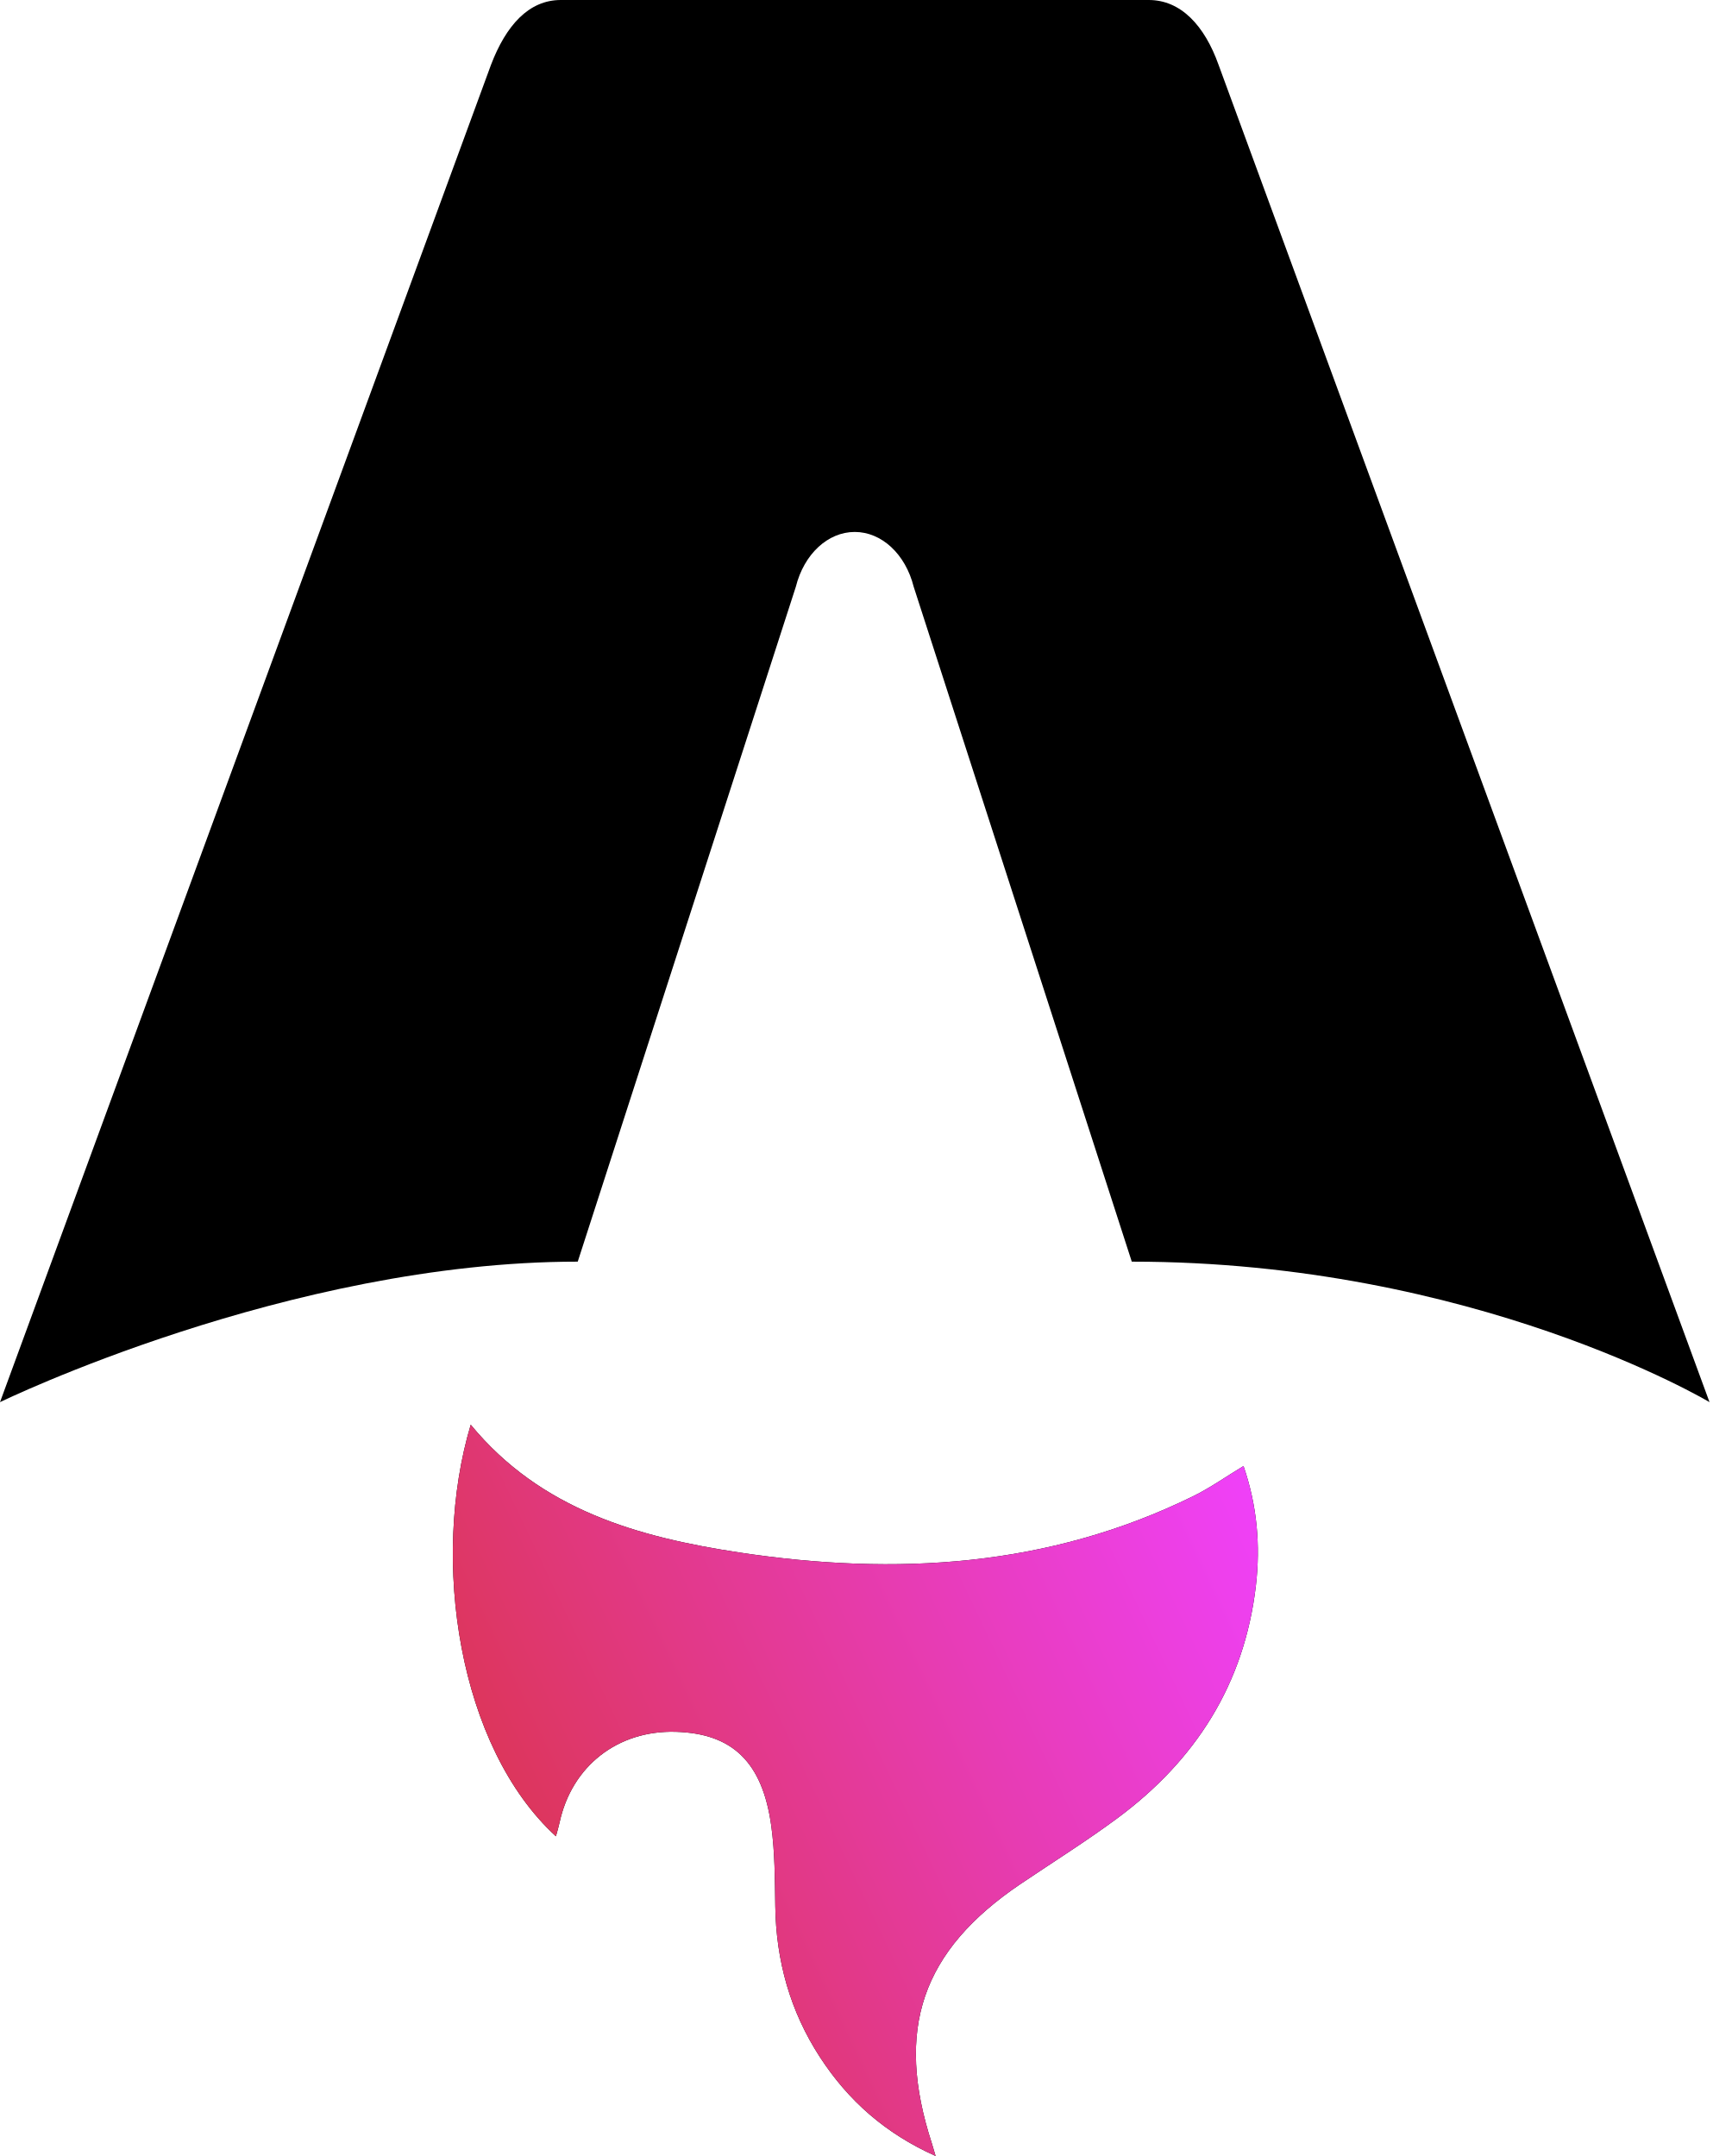
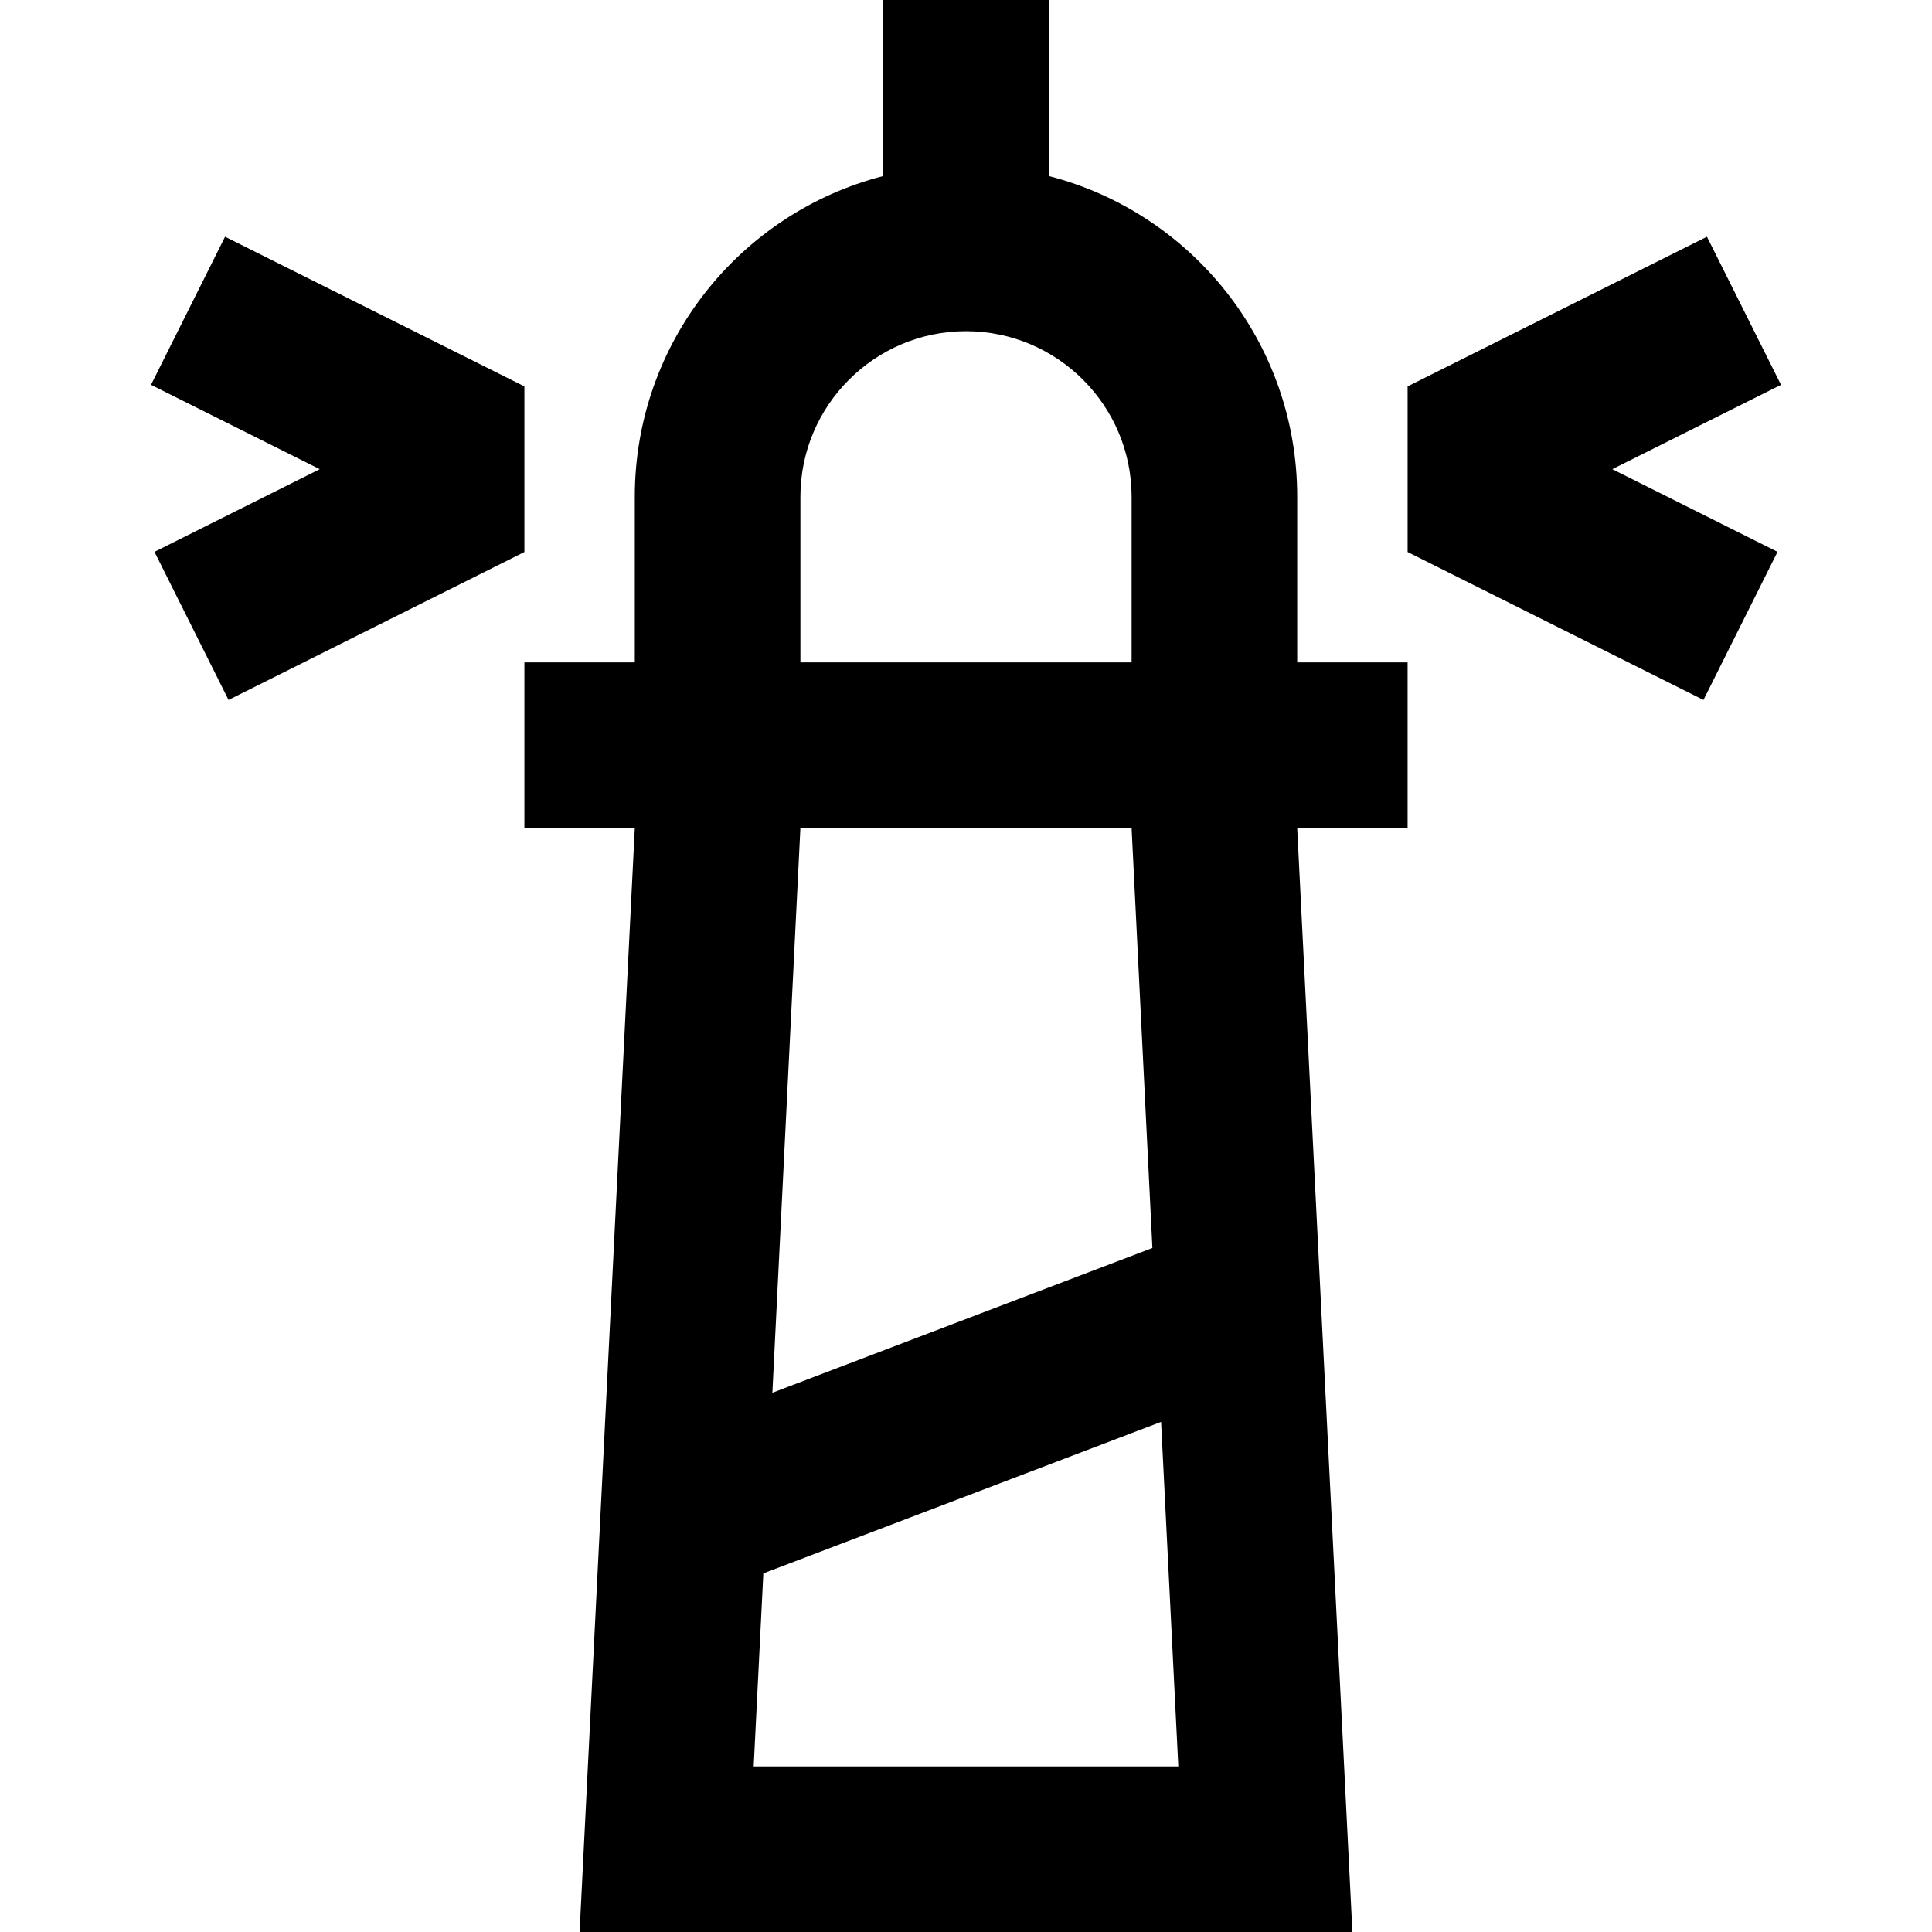
- <svg xmlns="http://www.w3.org/2000/svg" width="85" height="107" viewBox="0 0 85 107" fill="none">
-   <path fill="black" d="M27.589 91.136C22.756 86.718 21.344 77.433 23.358 70.707C26.85 74.948 31.689 76.291 36.7 77.05C44.438 78.22 52.036 77.782 59.223 74.246C60.045 73.841 60.805 73.303 61.704 72.757C62.378 74.714 62.553 76.689 62.318 78.7C61.745 83.596 59.309 87.378 55.433 90.245C53.883 91.392 52.244 92.417 50.643 93.498C45.726 96.821 44.396 100.718 46.243 106.386C46.287 106.525 46.327 106.663 46.426 107C43.916 105.876 42.082 104.24 40.684 102.089C39.209 99.819 38.507 97.308 38.47 94.591C38.451 93.269 38.451 91.934 38.273 90.631C37.839 87.453 36.347 86.03 33.536 85.948C30.652 85.864 28.37 87.647 27.765 90.455C27.719 90.671 27.652 90.884 27.585 91.134L27.589 91.136Z" />
-   <path fill="url(#paint0_linear_1_59)" d="M27.589 91.136C22.756 86.718 21.344 77.433 23.358 70.707C26.85 74.948 31.689 76.291 36.7 77.05C44.438 78.22 52.036 77.782 59.223 74.246C60.045 73.841 60.805 73.303 61.704 72.757C62.378 74.714 62.553 76.689 62.318 78.7C61.745 83.596 59.309 87.378 55.433 90.245C53.883 91.392 52.244 92.417 50.643 93.498C45.726 96.821 44.396 100.718 46.243 106.386C46.287 106.525 46.327 106.663 46.426 107C43.916 105.876 42.082 104.24 40.684 102.089C39.209 99.819 38.507 97.308 38.47 94.591C38.451 93.269 38.451 91.934 38.273 90.631C37.839 87.453 36.347 86.03 33.536 85.948C30.652 85.864 28.37 87.647 27.765 90.455C27.719 90.671 27.652 90.884 27.585 91.134L27.589 91.136Z" />
-   <path fill="black" d="M0 69.587C0 69.587 14.314 62.614 28.668 62.614L39.49 29.12C39.895 27.501 41.078 26.4 42.414 26.4C43.749 26.4 44.932 27.501 45.338 29.12L56.16 62.614C73.16 62.614 84.828 69.587 84.828 69.587C84.828 69.587 60.514 3.352 60.467 3.219C59.769 1.261 58.591 0 57.003 0H27.827C26.239 0 25.109 1.261 24.363 3.219C24.311 3.35 0 69.587 0 69.587Z" />
-   <defs>
-     <linearGradient id="paint0_linear_1_59" x1="22.47" y1="107" x2="69.145" y2="84.947" gradientUnits="userSpaceOnUse">
-       <stop stop-color="#D83333" />
-       <stop offset="1" stop-color="#F041FF" />
-     </linearGradient>
-   </defs>
+ <svg xmlns="http://www.w3.org/2000/svg" fill="#000000" height="800px" width="800px" version="1.1" id="Layer_1" viewBox="0 0 512 512" xml:space="preserve">
+   <g>
+     <g>
+       <path d="M373.029,175.543h-29.257v-43.886c0-40.897-27.973-75.263-65.829-85.005V0h-43.886v46.652    c-37.856,9.743-65.829,44.108-65.829,85.005v43.886h-29.257v43.886h29.257L153.6,512h204.8l-14.629-292.571h29.257V175.543z     M212.114,131.657c0-24.197,19.687-43.886,43.886-43.886s43.886,19.689,43.886,43.886v43.886h-87.771V131.657z M212.114,219.429    h87.771l5.511,111.3l-100.71,38.366L212.114,219.429z M199.736,468.114l2.557-51.146L307.7,376.814l4.566,91.3H199.736z" />
+     </g>
+   </g>
+   <g>
+     <g>
+       <polygon points="59.642,62.736 40.015,101.987 84.726,124.343 40.937,146.239 60.564,185.49 138.971,146.286 138.971,102.4   " />
+     </g>
+   </g>
+   <g>
+     <g>
+       <polygon points="471.985,101.987 452.358,62.736 373.029,102.4 373.029,146.286 451.438,185.49 471.063,146.239 427.274,124.343       " />
+     </g>
+   </g>
</svg>
